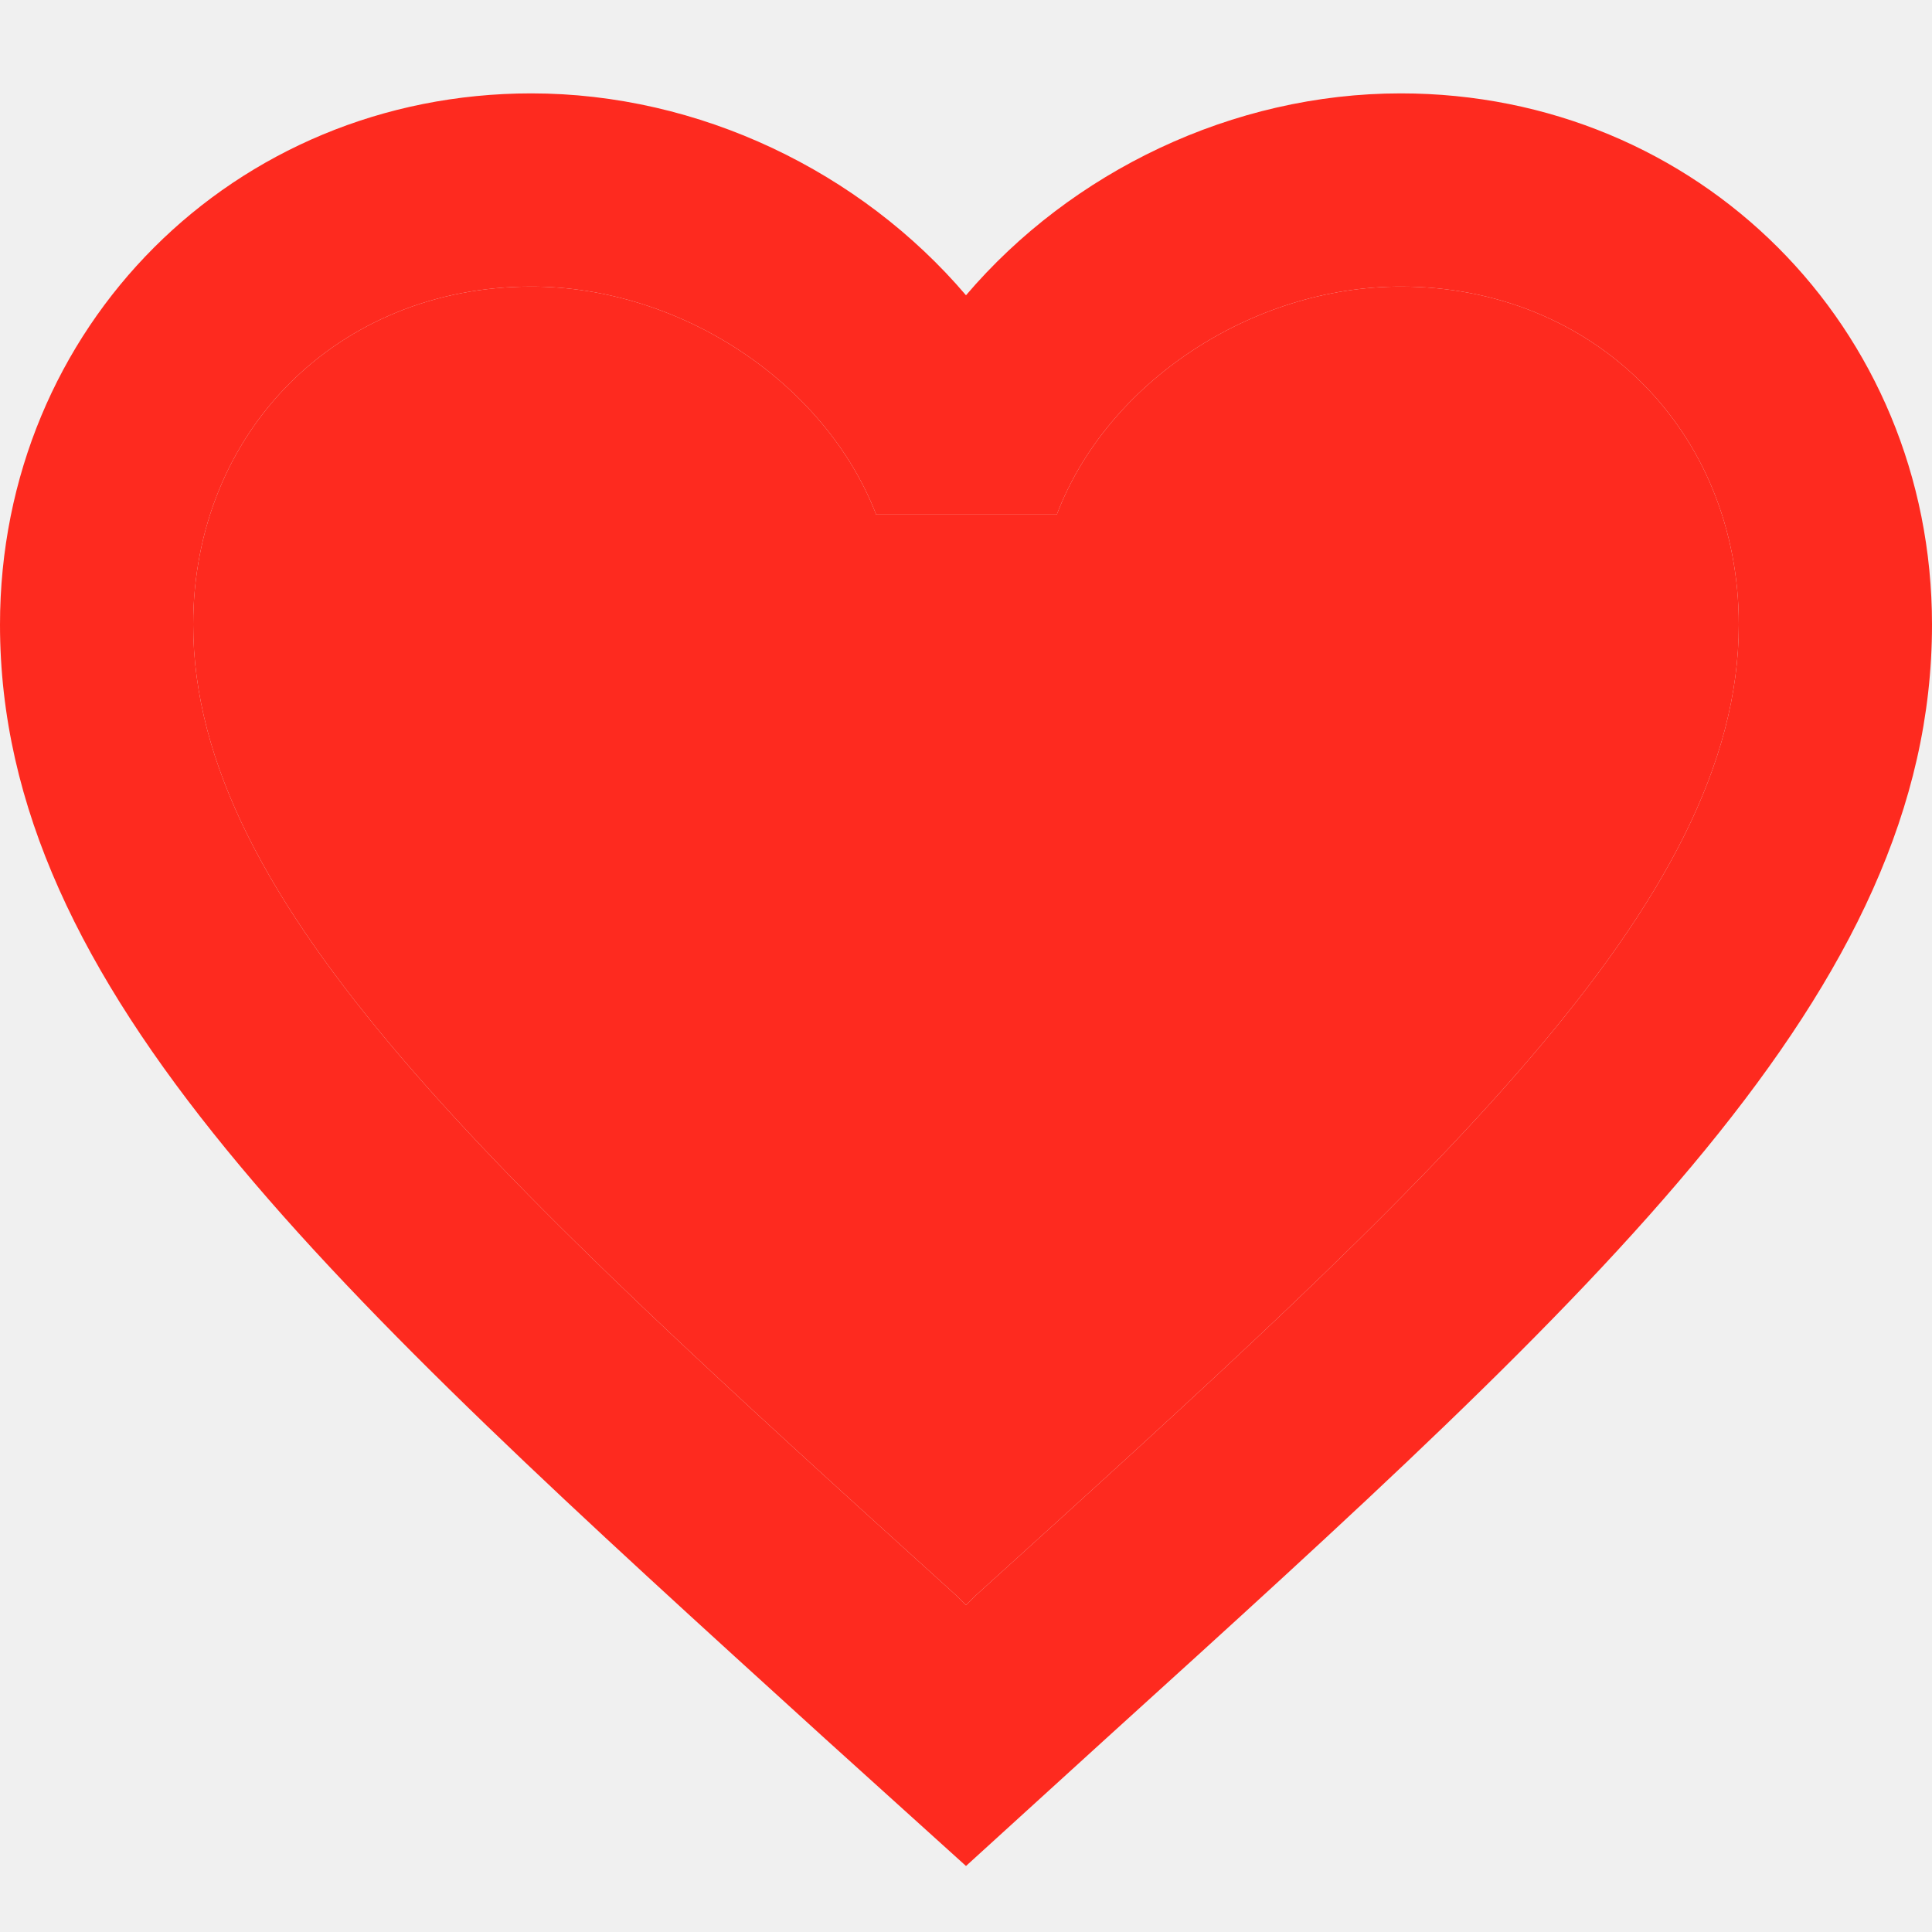
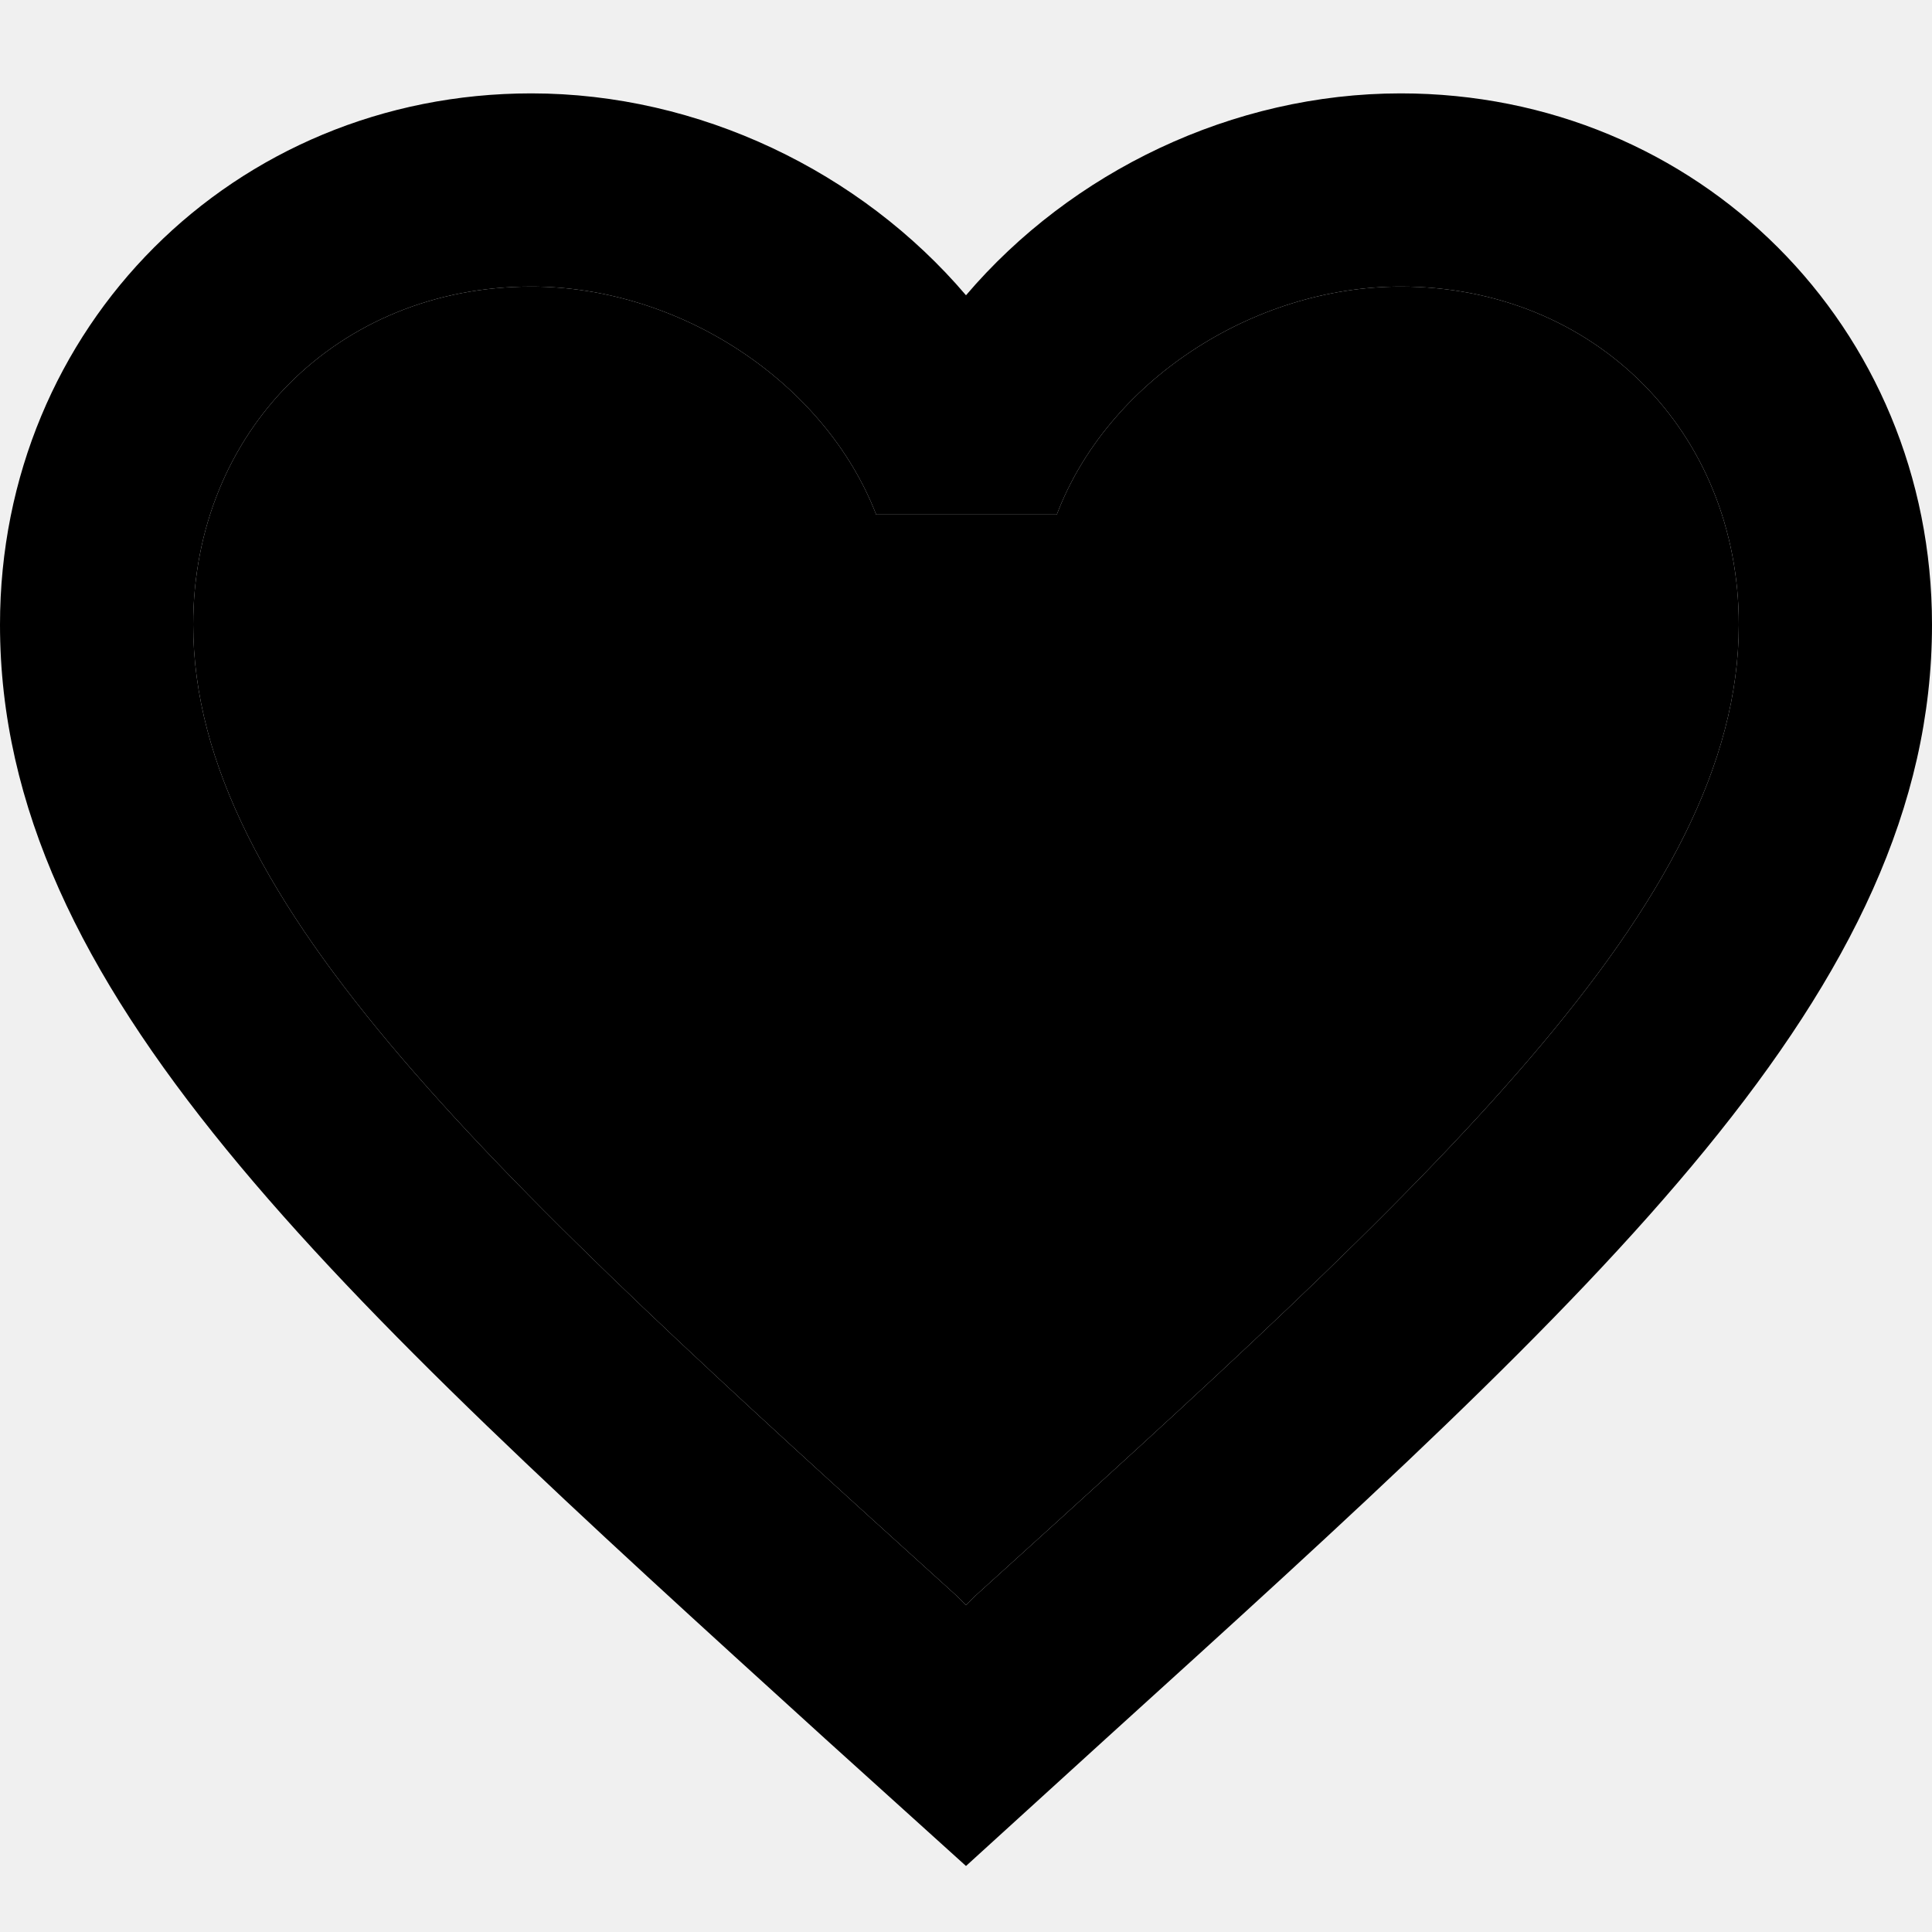
<svg xmlns="http://www.w3.org/2000/svg" width="60" height="60" viewBox="0 0 60 60" fill="none">
  <g clip-path="url(#clip0_149_3267)">
-     <path d="M43.5 8.9C38.88 8.9 34.38 11.87 32.82 15.98H27.21C25.62 11.87 21.12 8.9 16.5 8.9C10.5 8.9 6 13.4 6 19.4C6 28.07 15.42 36.62 29.7 49.55L30 49.85L30.3 49.55C44.58 36.62 54 28.07 54 19.4C54 13.4 49.5 8.9 43.5 8.9Z" fill="#FE2A1F" />
-     <path d="M43.5 2.9C38.28 2.9 33.27 5.33 30 9.17C26.73 5.33 21.72 2.9 16.5 2.9C7.26 2.9 0 10.16 0 19.4C0 30.74 10.2 39.98 25.65 54.02L30 57.95L34.35 53.99C49.8 39.98 60 30.74 60 19.4C60 10.16 52.74 2.9 43.5 2.9ZM30.3 49.55L30 49.85L29.7 49.55C15.42 36.62 6 28.07 6 19.4C6 13.4 10.5 8.9 16.5 8.9C21.12 8.9 25.62 11.87 27.21 15.98H32.82C34.38 11.87 38.88 8.9 43.5 8.9C49.5 8.9 54 13.4 54 19.4C54 28.07 44.58 36.62 30.3 49.55Z" fill="#FE2A1F" />
+     <path d="M43.5 8.9C38.88 8.9 34.38 11.87 32.82 15.98H27.21C25.62 11.87 21.12 8.9 16.5 8.9C10.5 8.9 6 13.4 6 19.4C6 28.07 15.42 36.62 29.7 49.55L30 49.85L30.3 49.55C44.58 36.62 54 28.07 54 19.4C54 13.4 49.5 8.9 43.5 8.9Z" fill="currentColor" />
+     <path d="M43.5 2.9C38.28 2.9 33.27 5.33 30 9.17C26.73 5.33 21.72 2.9 16.5 2.9C7.26 2.9 0 10.16 0 19.4C0 30.74 10.2 39.98 25.65 54.02L30 57.95L34.35 53.99C49.8 39.98 60 30.74 60 19.4C60 10.16 52.74 2.9 43.5 2.9ZM30.3 49.55L30 49.85L29.7 49.55C15.42 36.62 6 28.07 6 19.4C6 13.4 10.5 8.9 16.5 8.9C21.12 8.9 25.62 11.87 27.21 15.98H32.82C34.38 11.87 38.88 8.9 43.5 8.9C49.5 8.9 54 13.4 54 19.4C54 28.07 44.58 36.62 30.3 49.55Z" fill="currentColor" />
  </g>
  <defs>
    <clipPath id="clip0_149_3267">
      <rect width="60" height="56.4" fill="white" transform="translate(0 2.29999)" />
    </clipPath>
  </defs>
</svg>
